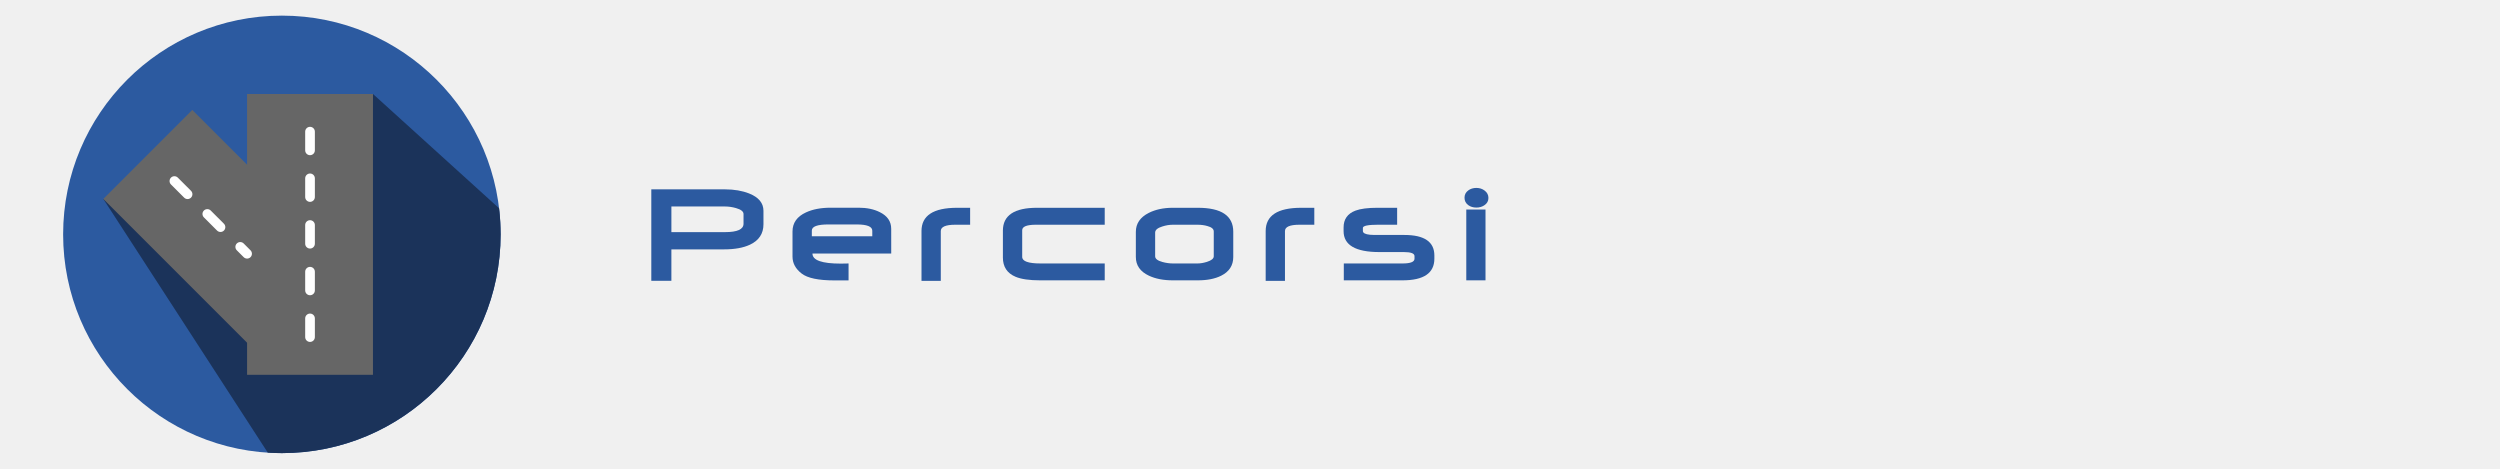
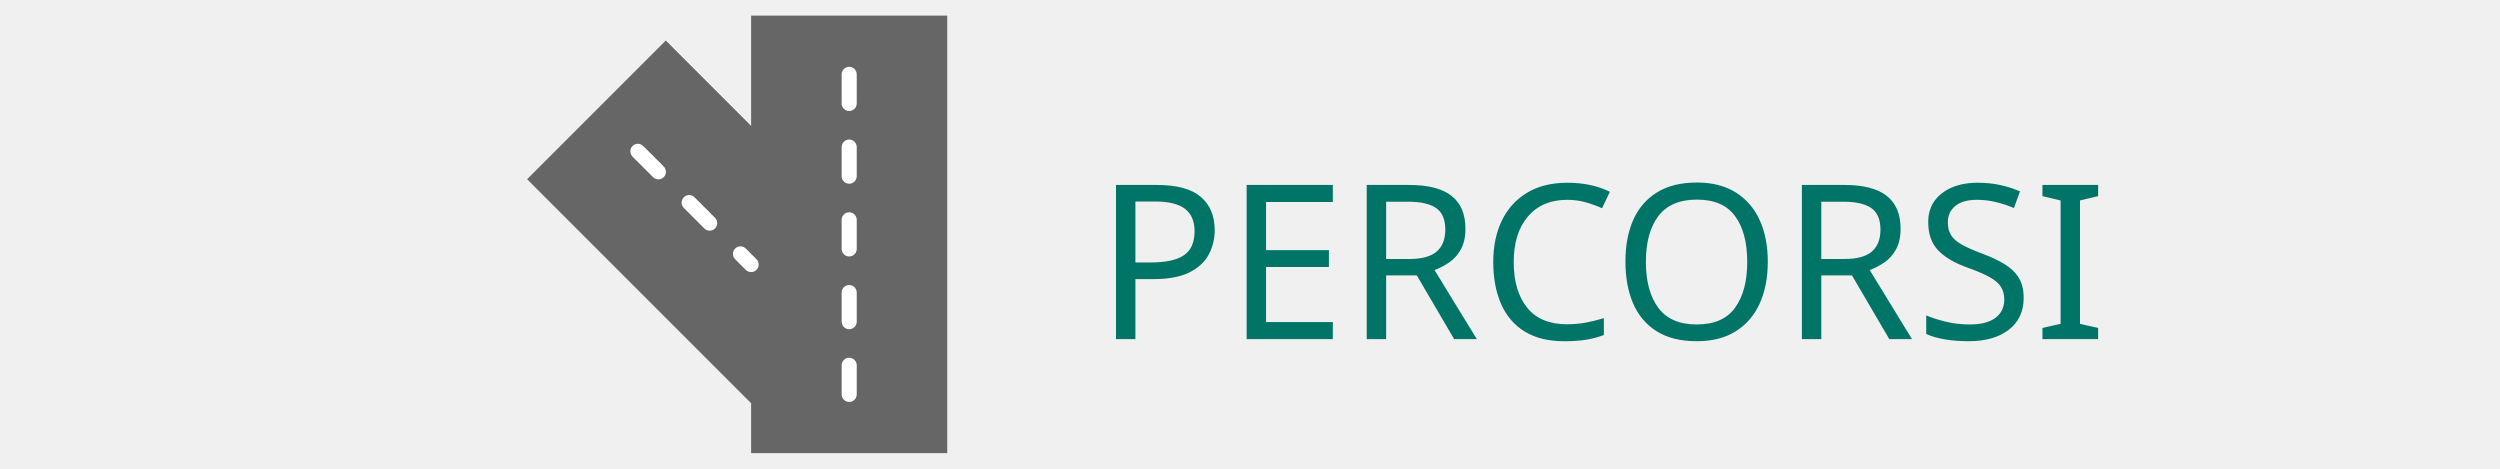
<svg xmlns="http://www.w3.org/2000/svg" version="1.1" id="Layer_1" x="0px" y="0px" viewBox="0 0 320 60" xml:space="preserve" width="320" height="60">
  <defs id="defs53">










	
	






		
		
		
	</defs>
  <g id="g20">
</g>
  <g id="g22">
</g>
  <g id="g24">
</g>
  <g id="g26">
</g>
  <g id="g28">
</g>
  <g id="g30">
</g>
  <g id="g32">
</g>
  <g id="g34">
</g>
  <g id="g36">
</g>
  <g id="g38">
</g>
  <g id="g40">
</g>
  <g id="g42">
</g>
  <g id="g44">
</g>
  <g id="g46">
</g>
  <g id="g48">
</g>
  <g id="g15350" transform="translate(6.080808,1)">
    <g id="g20-5" transform="translate(-228.8937,-25.70152)">
</g>
    <g id="g22-3" transform="translate(-228.8937,-25.70152)">
</g>
    <g id="g24-5" transform="translate(-228.8937,-25.70152)">
</g>
    <g id="g26-6" transform="translate(-228.8937,-25.70152)">
</g>
    <g id="g28-2" transform="translate(-228.8937,-25.70152)">
</g>
    <g id="g30-9" transform="translate(-228.8937,-25.70152)">
</g>
    <g id="g32-1" transform="translate(-228.8937,-25.70152)">
</g>
    <g id="g34-2" transform="translate(-228.8937,-25.70152)">
</g>
    <g id="g36-7" transform="translate(-228.8937,-25.70152)">
</g>
    <g id="g38-0" transform="translate(-228.8937,-25.70152)">
</g>
    <g id="g40-9" transform="translate(-228.8937,-25.70152)">
</g>
    <g id="g42-3" transform="translate(-228.8937,-25.70152)">
</g>
    <g id="g44-6" transform="translate(-228.8937,-25.70152)">
</g>
    <g id="g46-0" transform="translate(-228.8937,-25.70152)">
</g>
    <g id="g48-6" transform="translate(-228.8937,-25.70152)">
</g>
-     <g id="g2811" transform="matrix(0.5544554,0,0,0.5544554,101.4658,14.14143)">
-       <g id="g1173" transform="matrix(0.7168844,0,0,0.7168844,-200.5821,-62.12244)">
-         <circle style="fill:#2c5aa0;fill-opacity:1;stroke-width:0.275" cx="100" cy="124.038" r="70.444" id="circle2-2" />
-         <path style="fill:#1b335a;fill-opacity:1;stroke-width:0.275" d="M 169.942,115.63 129.331,78.824 C 129.121,111.679 100.428,123.141 42.492,112.635 l 52.971,81.697 c 1.501,0.096 3.013,0.15 4.537,0.15 38.905,0 70.444,-31.539 70.444,-70.444 0,-2.846 -0.174,-5.651 -0.501,-8.408 z" id="path4-6" />
-         <polygon style="fill:#666666" points="10.161,192.435 172.456,30.14 272.322,130.015 272.322,1 501.839,1 501.839,513 272.322,513 272.322,454.597 " id="polygon1890-1" transform="matrix(0.1766177,0,0,0.1766177,40.69713,78.64728)" />
-         <path style="fill:#ffffff;stroke-width:0.177" d="m 109.063,98.536 c -0.862,0 -1.559,-0.697 -1.559,-1.559 v -6.013 c 0,-0.862 0.697,-1.559 1.559,-1.559 0.862,0 1.559,0.697 1.559,1.559 v 6.013 c 0,0.862 -0.697,1.559 -1.559,1.559 m 0,15.034 c -0.862,0 -1.559,-0.699 -1.559,-1.559 v -6.015 c 0,-0.862 0.697,-1.559 1.559,-1.559 0.862,0 1.559,0.697 1.559,1.559 v 6.015 c 0,0.861 -0.697,1.559 -1.559,1.559 m 0,15.033 c -0.862,0 -1.559,-0.697 -1.559,-1.559 v -6.012 c 0,-0.862 0.697,-1.559 1.559,-1.559 0.862,0 1.559,0.697 1.559,1.559 v 6.012 c 0,0.862 -0.697,1.559 -1.559,1.559 m 0,15.036 c -0.862,0 -1.559,-0.699 -1.559,-1.559 v -6.015 c 0,-0.861 0.697,-1.559 1.559,-1.559 0.862,0 1.559,0.699 1.559,1.559 v 6.015 c 0,0.861 -0.697,1.559 -1.559,1.559 m 0,15.033 c -0.862,0 -1.559,-0.697 -1.559,-1.559 v -6.013 c 0,-0.862 0.697,-1.559 1.559,-1.559 0.862,0 1.559,0.697 1.559,1.559 v 6.013 c 0,0.862 -0.697,1.559 -1.559,1.559" id="path1892-8" />
-         <path style="fill:#ffffff;stroke-width:0.177" d="m 69.629,112.667 c -0.399,0 -0.798,-0.153 -1.102,-0.457 l -4.241,-4.241 c -0.608,-0.608 -0.608,-1.595 0,-2.205 0.61,-0.608 1.596,-0.608 2.205,0 l 4.241,4.241 c 0.61,0.61 0.61,1.595 0,2.205 -0.304,0.304 -0.703,0.457 -1.102,0.457 m 10.6,10.6 c -0.399,0 -0.798,-0.153 -1.102,-0.457 l -4.241,-4.241 c -0.61,-0.608 -0.61,-1.595 0,-2.205 0.61,-0.61 1.596,-0.61 2.205,0 l 4.241,4.241 c 0.608,0.608 0.608,1.595 0,2.205 -0.304,0.304 -0.703,0.457 -1.102,0.457" id="path1894-7" />
-         <path style="fill:#ffffff;stroke-width:0.177" d="m 88.795,131.833 c -0.399,0 -0.798,-0.153 -1.102,-0.457 l -2.205,-2.205 c -0.61,-0.61 -0.61,-1.595 0,-2.205 0.61,-0.61 1.595,-0.61 2.205,0 l 2.205,2.205 c 0.61,0.61 0.61,1.595 0,2.205 -0.304,0.304 -0.703,0.457 -1.102,0.457" id="path1896-9" />
-       </g>
-     </g>
-     <g aria-label="Percorsi" id="text1957" style="font-size:18.667px;font-family:Neuropolitical;-inkscape-font-specification:Neuropolitical;letter-spacing:3px;fill:#2c5aa0;stroke-width:2;stroke-linecap:round;stroke-linejoin:round" transform="translate(30.86254,-99.98874)">
-       <path d="m 60.78,127.69 q 0,1.805 -1.723,2.616 -1.276,0.602 -3.309,0.602 h -6.754 v 4.02 h -2.57 v -11.703 h 9.415 q 1.777,0 3.108,0.529 1.832,0.729 1.832,2.215 z m -2.552,-0.064 v -1.24 q 0,-0.492 -0.975,-0.766 -0.711,-0.201 -1.395,-0.201 h -6.863 v 3.281 h 6.872 q 2.361,0 2.361,-1.076 z" id="path2367" />
-       <path d="M 77.133,131.445 H 67.052 q 0,1.285 3.618,1.285 0.237,0 0.574,-0.009 0.337,-0.009 0.428,-0.009 v 2.169 h -1.796 q -3.072,0 -4.202,-0.875 -1.176,-0.902 -1.176,-2.169 v -3.217 q 0,-1.65 1.723,-2.443 1.294,-0.602 3.163,-0.602 h 3.591 q 1.568,0 2.707,0.574 1.449,0.72 1.449,2.124 z m -2.424,-2.215 v -0.711 q 0,-0.802 -2.023,-0.802 h -3.591 q -2.124,0 -2.124,0.784 v 0.729 z" id="path2364" />
-       <path d="m 87.233,127.754 h -1.896 q -1.859,0 -1.859,0.811 v 6.371 h -2.47 v -6.371 q 0,-2.98 4.557,-2.98 h 1.668 z" id="path2361" />
-       <path d="m 104.461,134.872 h -8.258 q -2.069,0 -3.154,-0.456 -1.622,-0.684 -1.622,-2.461 v -3.445 q 0,-2.926 4.375,-2.926 h 8.659 v 2.169 h -8.786 q -1.777,0 -1.777,0.702 v 3.418 q 0,0.839 2.361,0.839 h 8.203 z" id="path2358" />
-       <path d="m 120.914,131.883 q 0,1.622 -1.549,2.397 -1.185,0.592 -2.99,0.592 h -3.199 q -1.805,0 -3.072,-0.602 -1.659,-0.784 -1.659,-2.388 v -3.217 q 0,-1.586 1.65,-2.424 1.303,-0.656 3.072,-0.656 h 3.208 q 4.539,0 4.539,3.063 z m -2.497,-0.091 v -3.181 q 0,-0.474 -0.829,-0.693 -0.574,-0.164 -1.267,-0.164 h -3.126 q -0.665,0 -1.349,0.219 -0.93,0.283 -0.93,0.784 v 3.035 q 0,0.483 0.957,0.738 0.684,0.182 1.331,0.182 h 3.126 q 0.565,0 1.23,-0.21 0.857,-0.273 0.857,-0.711 z" id="path2355" />
-       <path d="m 131.288,127.754 h -1.896 q -1.859,0 -1.859,0.811 v 6.371 h -2.47 v -6.371 q 0,-2.98 4.557,-2.98 h 1.668 z" id="path2352" />
-       <path d="m 146.656,132.101 q 0,2.771 -4.083,2.771 h -7.51 v -2.16 h 7.52 q 1.531,0 1.531,-0.611 v -0.328 q 0,-0.52 -1.367,-0.52 h -3.126 q -4.585,0 -4.585,-2.68 v -0.474 q 0,-1.577 1.522,-2.151 0.957,-0.365 2.853,-0.365 h 2.479 v 2.169 h -2.397 q -1.987,0 -1.987,0.41 v 0.392 q 0,0.392 0.911,0.483 0.246,0.027 1.212,0.027 h 3.19 q 3.837,0 3.837,2.634 z" id="path2349" />
-       <path d="m 153.576,124.327 q 0,0.574 -0.501,0.921 -0.438,0.31 -1.039,0.31 -0.611,0 -1.039,-0.31 -0.483,-0.355 -0.483,-0.948 0,-0.592 0.483,-0.939 0.428,-0.319 1.039,-0.319 0.602,0 1.048,0.337 0.492,0.365 0.492,0.948 z m -0.374,10.546 h -2.461 v -9.06 h 2.461 z" id="path2346" />
+     <g id="g1" transform="matrix(0.8638429,0,0,0.8638429,8.358554,109.3312)">
+       <polygon style="fill:#666666" points="272.322,1 501.839,1 501.839,513 272.322,513 272.322,454.597 10.161,192.435 172.456,30.14 272.322,130.015 " id="polygon1890" transform="matrix(0.1266145,0,0,0.1266145,60.10251,-125.5327)" />
+       <path style="fill:#ffffff;stroke-width:0.127" d="m 109.113,-111.275 c -0.618,0 -1.118,-0.5 -1.118,-1.118 v -4.311 c 0,-0.618 0.5,-1.118 1.118,-1.118 0.618,0 1.118,0.5 1.118,1.118 v 4.311 c 0,0.618 -0.5,1.118 -1.118,1.118 m 0,10.778 c -0.618,0 -1.118,-0.501 -1.118,-1.118 v -4.312 c 0,-0.618 0.5,-1.118 1.118,-1.118 0.618,0 1.118,0.5 1.118,1.118 v 4.312 c 0,0.617 -0.5,1.118 -1.118,1.118 m 0,10.777 c -0.618,0 -1.118,-0.5 -1.118,-1.118 v -4.31 c 0,-0.618 0.5,-1.118 1.118,-1.118 0.618,0 1.118,0.5 1.118,1.118 v 4.31 c 0,0.618 -0.5,1.118 -1.118,1.118 m 0,10.779 c -0.618,0 -1.118,-0.501 -1.118,-1.118 v -4.312 c 0,-0.617 0.5,-1.118 1.118,-1.118 0.618,0 1.118,0.501 1.118,1.118 v 4.312 c 0,0.617 -0.5,1.118 -1.118,1.118 m 0,10.777 c -0.618,0 -1.118,-0.5 -1.118,-1.118 v -4.311 c 0,-0.618 0.5,-1.118 1.118,-1.118 0.618,0 1.118,0.5 1.118,1.118 v 4.311 c 0,0.618 -0.5,1.118 -1.118,1.118" id="path1892" />
+       <path style="fill:#ffffff;stroke-width:0.127" d="m 80.843,-101.144 c -0.286,0 -0.572,-0.11 -0.79,-0.327 l -3.04,-3.04 c -0.436,-0.436 -0.436,-1.143 0,-1.58 0.437,-0.436 1.144,-0.436 1.58,0 l 3.04,3.04 c 0.437,0.437 0.437,1.143 0,1.58 -0.218,0.218 -0.504,0.327 -0.79,0.327 m 7.599,7.599 c -0.286,0 -0.572,-0.11 -0.79,-0.327 l -3.04,-3.04 c -0.437,-0.436 -0.437,-1.143 0,-1.58 0.437,-0.437 1.144,-0.437 1.58,0 l 3.04,3.04 c 0.436,0.436 0.436,1.143 0,1.58 -0.218,0.218 -0.504,0.327 -0.79,0.327" id="path1894" />
+       <path style="fill:#ffffff;stroke-width:0.127" d="m 94.583,-87.405 c -0.286,0 -0.572,-0.11 -0.79,-0.327 l -1.58,-1.58 c -0.437,-0.437 -0.437,-1.143 0,-1.58 0.437,-0.437 1.143,-0.437 1.58,0 l 1.58,1.58 c 0.437,0.437 0.437,1.143 0,1.58 -0.218,0.218 -0.504,0.327 -0.79,0.327" id="path1896" />
+       <text xml:space="preserve" style="font-size:32px;font-family:Anton;-inkscape-font-specification:Anton;letter-spacing:0px;fill:#007567;fill-opacity:1;stroke-width:2.667" x="145.539" y="-77.471" id="text1">
+         <tspan id="tspan1" x="145.539" y="-77.471" style="fill:#007567;fill-opacity:1;stroke-width:2.667">PERCORSI</tspan>
+       </text>
    </g>
  </g>
</svg>
